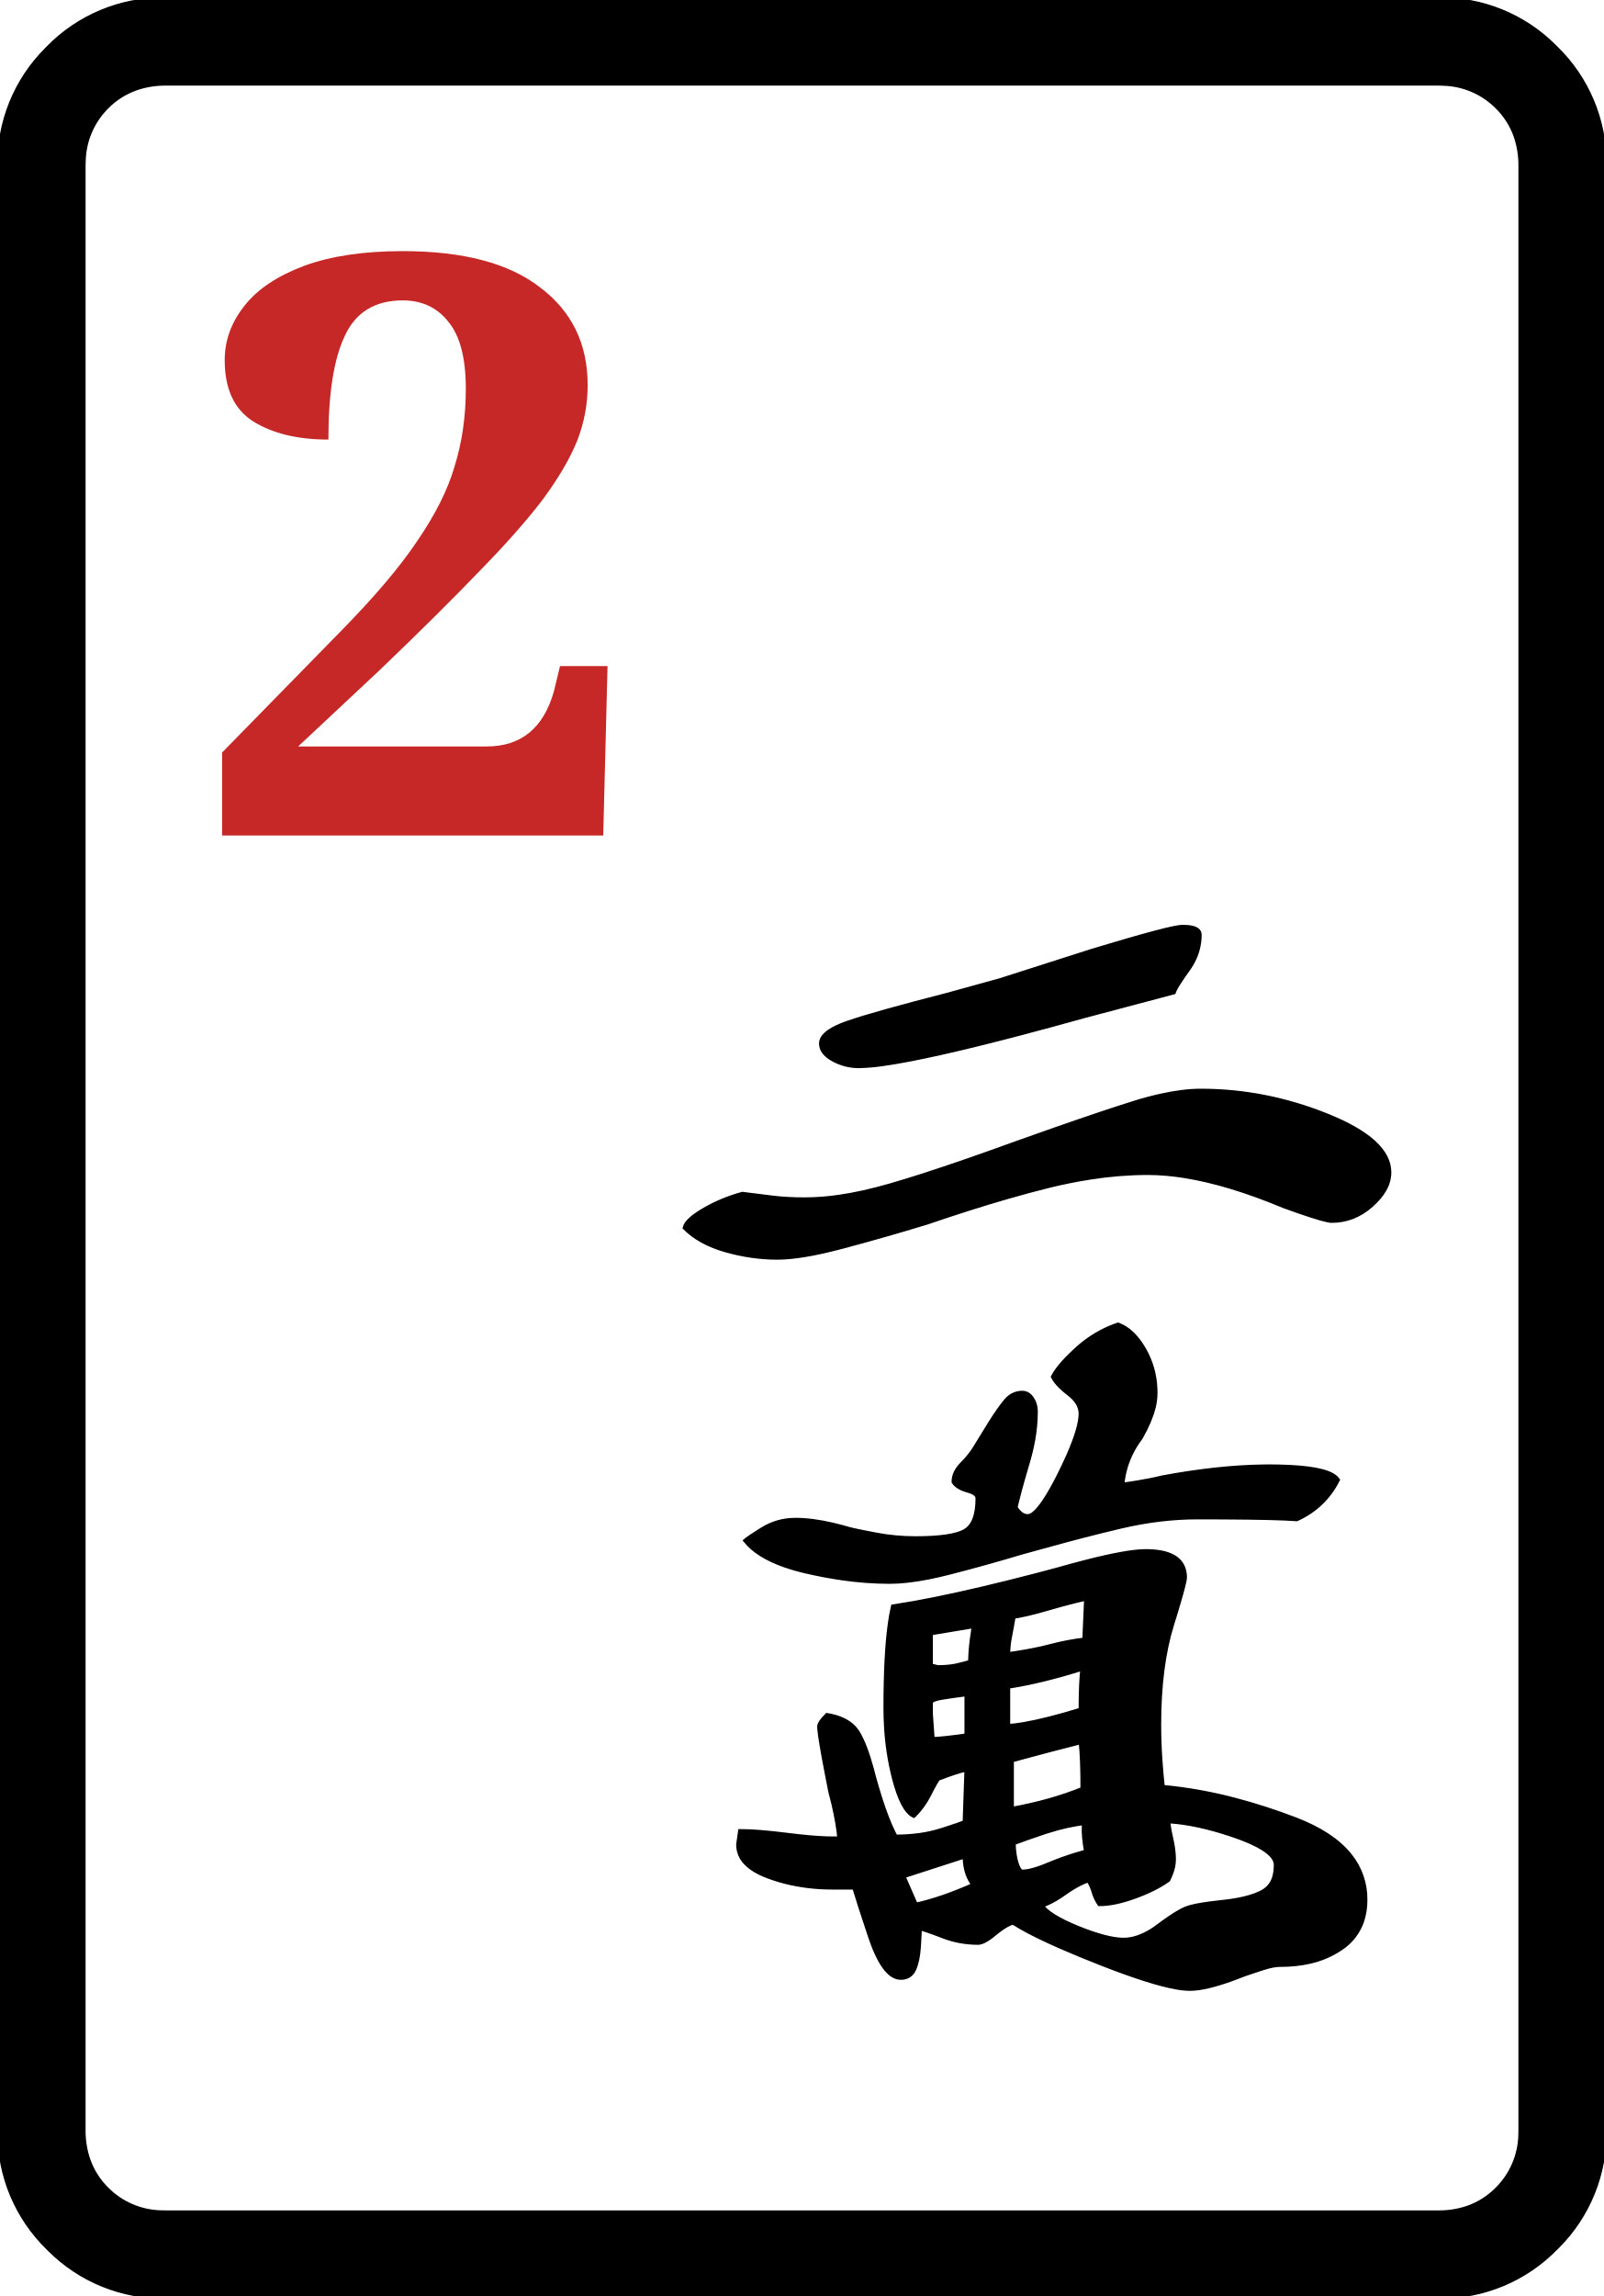
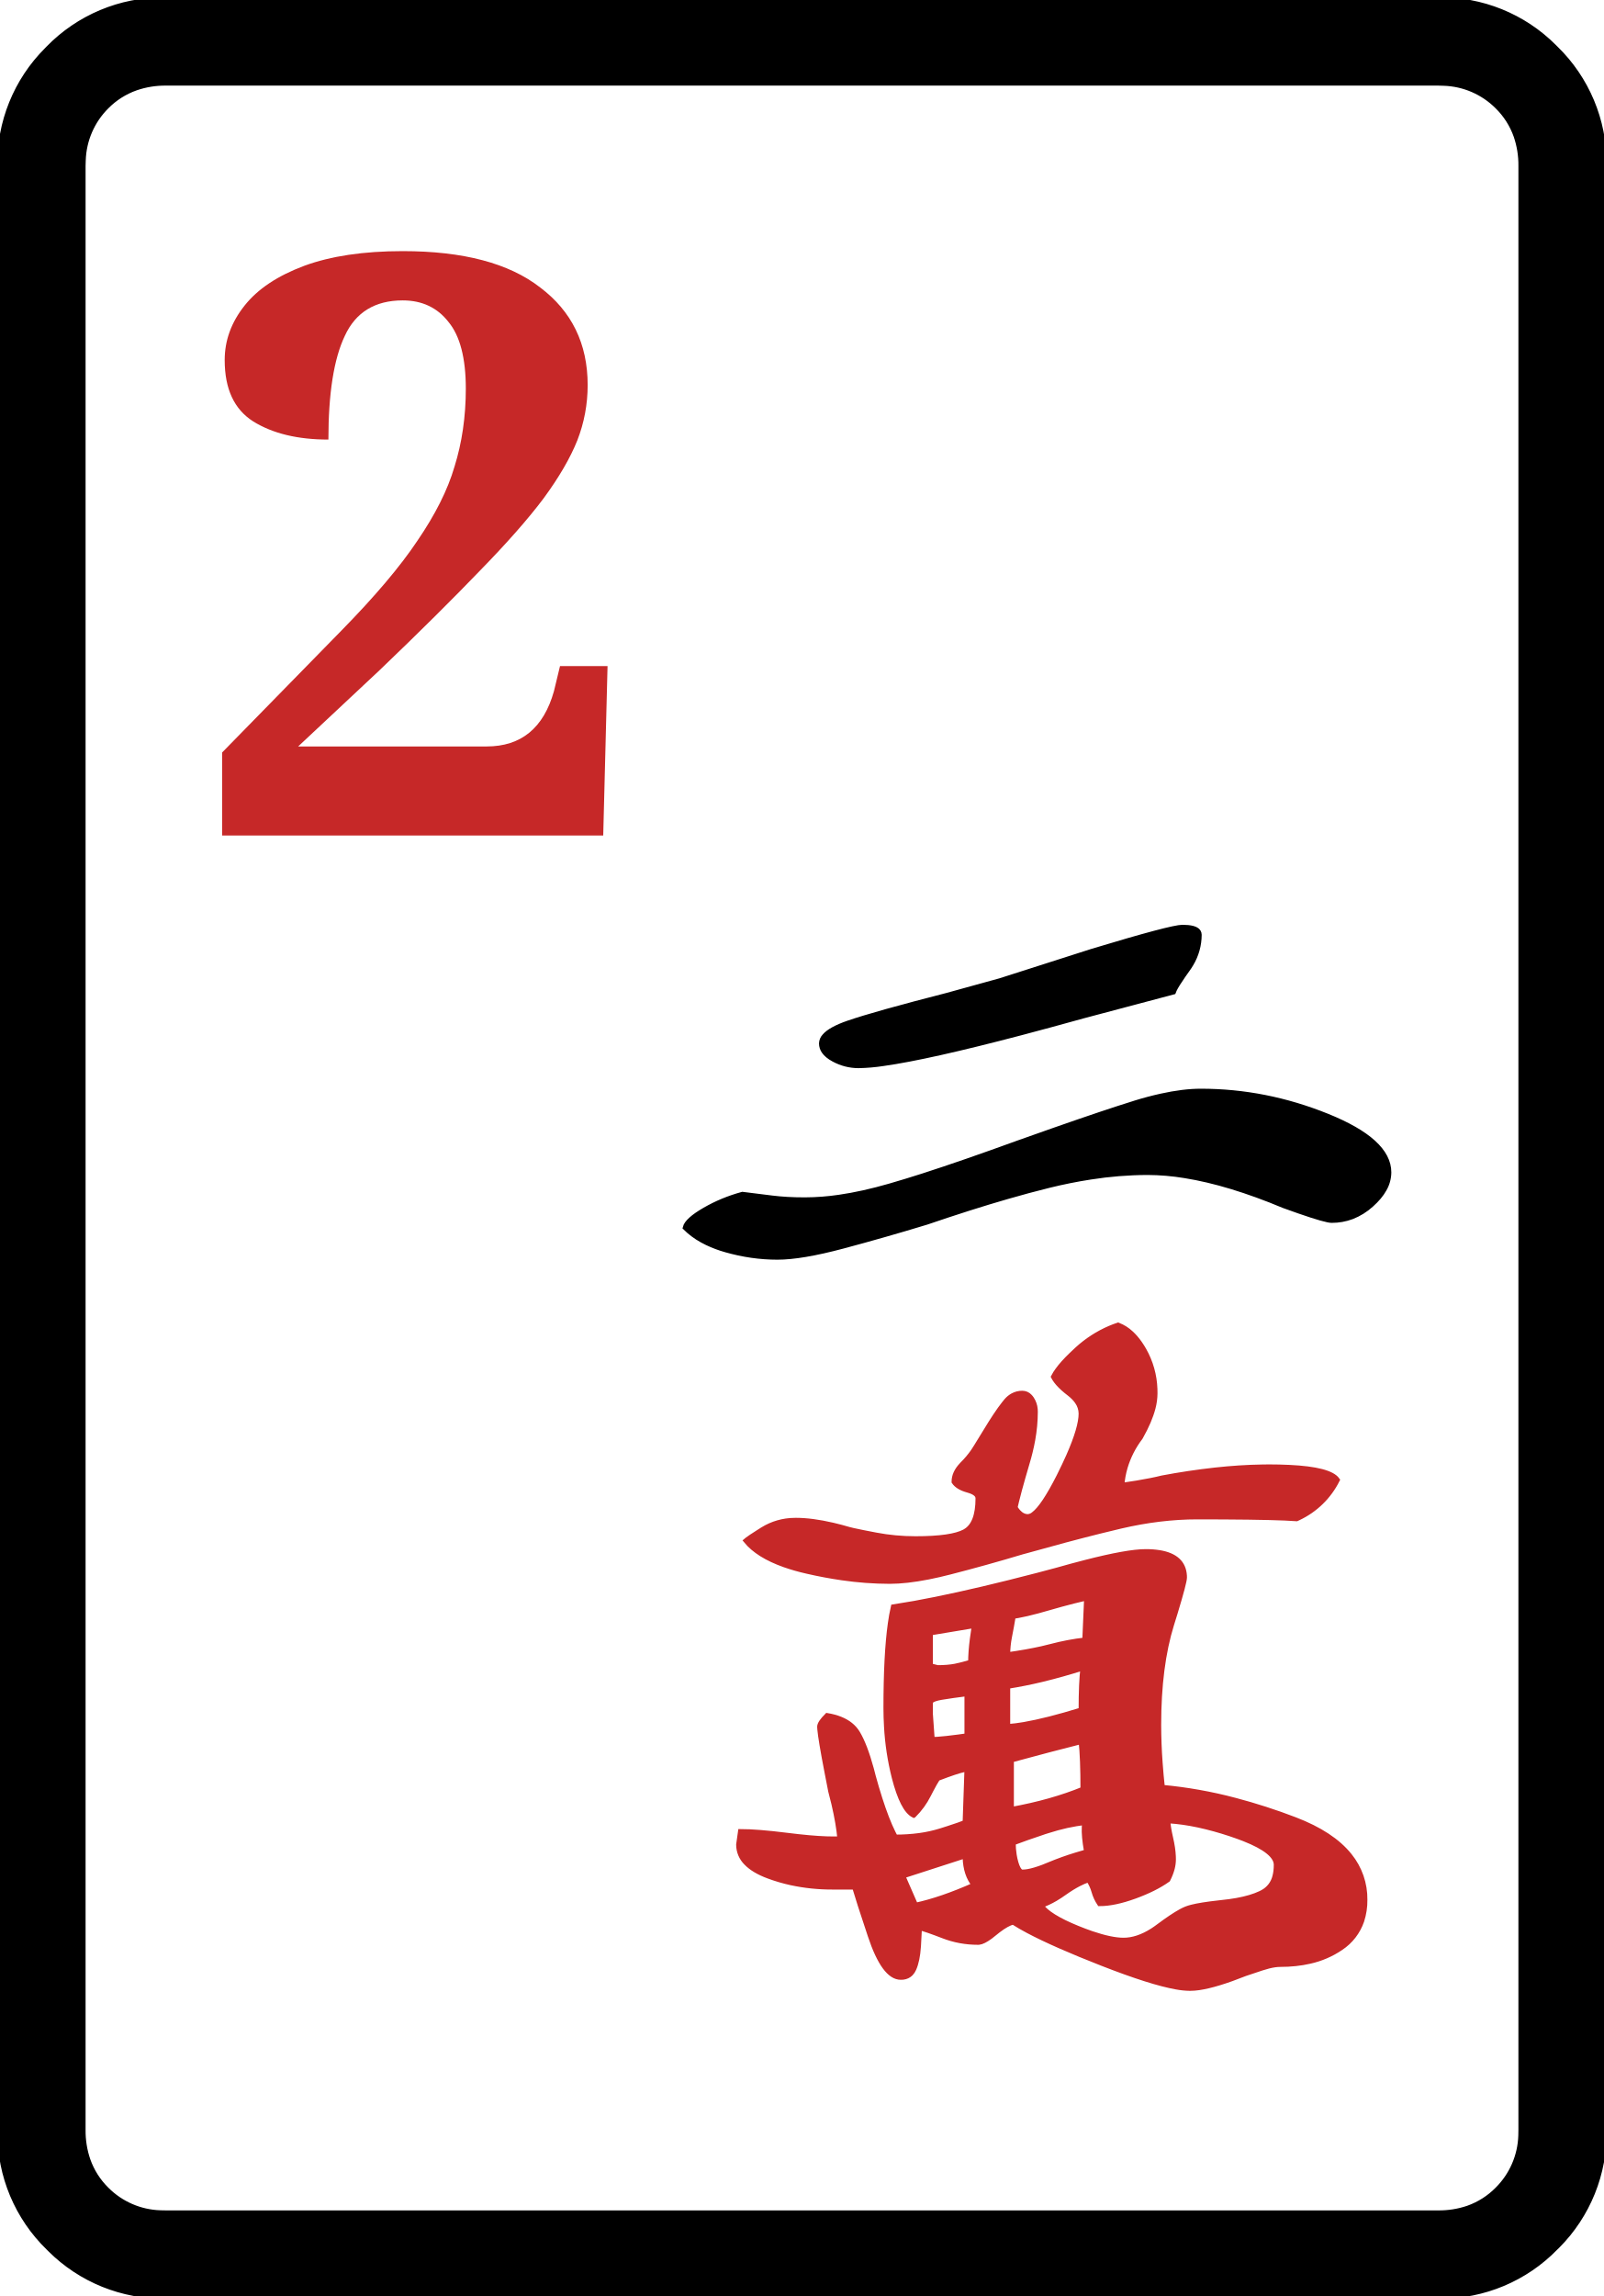
<svg xmlns="http://www.w3.org/2000/svg" width="58" height="83" viewBox="0 0 29 41.5">
  <g id="svgGroup" stroke-linecap="round" fill-rule="evenodd" font-size="9pt" stroke="#000" stroke-width="0.05mm" fill="#000" style="stroke:#000;stroke-width:0.05mm;fill:#000">
    <path d="M 0 38.5 L 0 3 A 2.89 2.89 0 0 1 0.848 0.903 A 3.442 3.442 0 0 1 0.875 0.875 A 2.889 2.889 0 0 1 2.961 0.001 A 3.547 3.547 0 0 1 3 0 L 26 0 A 2.89 2.89 0 0 1 28.098 0.848 A 3.442 3.442 0 0 1 28.125 0.875 A 2.889 2.889 0 0 1 29 2.961 A 3.547 3.547 0 0 1 29 3 L 29 38.5 A 2.89 2.89 0 0 1 28.153 40.598 A 3.442 3.442 0 0 1 28.125 40.625 A 2.889 2.889 0 0 1 26.039 41.5 A 3.547 3.547 0 0 1 26 41.5 L 3 41.5 A 2.89 2.89 0 0 1 0.903 40.653 A 3.442 3.442 0 0 1 0.875 40.625 A 2.889 2.889 0 0 1 0.001 38.539 A 3.547 3.547 0 0 1 0 38.5 Z M 3 40 L 26 40 A 1.628 1.628 0 0 0 26.542 39.914 A 1.403 1.403 0 0 0 27.075 39.575 A 1.436 1.436 0 0 0 27.498 38.602 A 1.91 1.91 0 0 0 27.5 38.5 L 27.5 3 A 1.628 1.628 0 0 0 27.414 2.459 A 1.403 1.403 0 0 0 27.075 1.925 A 1.436 1.436 0 0 0 26.102 1.503 A 1.91 1.91 0 0 0 26 1.5 L 3 1.5 A 1.628 1.628 0 0 0 2.459 1.587 A 1.403 1.403 0 0 0 1.925 1.925 A 1.436 1.436 0 0 0 1.503 2.899 A 1.91 1.91 0 0 0 1.5 3 L 1.5 38.5 A 1.628 1.628 0 0 0 1.587 39.042 A 1.403 1.403 0 0 0 1.925 39.575 A 1.436 1.436 0 0 0 2.899 39.998 A 1.91 1.91 0 0 0 3 40 Z" vector-effect="non-scaling-stroke" />
  </g>
  <text x="3.5" y="15.1" font-family="'Noto Serif', 'Noto Serif JP', 'Yu Mincho', 'Hiragino Mincho ProN', Georgia, serif" font-size="14.6" font-weight="700" fill="#c62828">2</text>
  <svg x="10.8" y="15.9" width="15.9" height="20.9" viewBox="4.091 5.904 20.819 31.392" overflow="visible" preserveAspectRatio="xMidYMid meet">
    <g id="svgGroup" stroke-linecap="round" fill-rule="evenodd" font-size="9pt" stroke="#000" stroke-width="0.05mm" fill="#000" style="stroke:#000;stroke-width:0.05mm;fill:#000">
-       <path d="M 9.55 33.25 L 8.95 33.25 A 5.266 5.266 0 0 1 7.822 33.133 A 4.52 4.52 0 0 1 7.2 32.95 Q 6.807 32.803 6.607 32.595 A 0.693 0.693 0 0 1 6.4 32.1 L 6.45 31.75 Q 6.9 31.75 7.7 31.85 Q 8.36 31.933 8.781 31.947 A 4.936 4.936 0 0 0 8.95 31.95 L 9.15 31.95 Q 9.112 31.529 8.986 30.991 A 11.594 11.594 0 0 0 8.9 30.65 A 74.505 74.505 0 0 1 8.799 30.132 Q 8.627 29.242 8.604 28.97 A 0.854 0.854 0 0 1 8.6 28.9 Q 8.6 28.8 8.8 28.6 Q 9.196 28.666 9.429 28.852 A 0.832 0.832 0 0 1 9.625 29.075 Q 9.821 29.402 9.998 30.049 A 9.684 9.684 0 0 1 10.05 30.25 A 14.485 14.485 0 0 0 10.229 30.855 Q 10.409 31.419 10.589 31.783 A 3.346 3.346 0 0 0 10.65 31.9 A 4.793 4.793 0 0 0 11.303 31.858 A 3.574 3.574 0 0 0 11.9 31.725 A 30.298 30.298 0 0 0 12.091 31.664 Q 12.427 31.555 12.529 31.511 A 0.463 0.463 0 0 0 12.55 31.5 L 12.6 30.05 A 0.435 0.435 0 0 0 12.519 30.061 Q 12.322 30.101 11.818 30.294 A 18.101 18.101 0 0 0 11.8 30.3 Q 11.722 30.418 11.614 30.626 A 8.587 8.587 0 0 0 11.55 30.75 A 2.11 2.11 0 0 1 11.152 31.299 A 2.247 2.247 0 0 1 11.15 31.3 Q 10.85 31.15 10.625 30.275 A 7.223 7.223 0 0 1 10.415 28.893 A 8.49 8.49 0 0 1 10.4 28.4 Q 10.4 26.939 10.519 26.099 A 5.048 5.048 0 0 1 10.6 25.65 A 23.841 23.841 0 0 0 11.744 25.445 Q 12.931 25.205 14.52 24.791 A 85.105 85.105 0 0 0 15.05 24.65 A 29.137 29.137 0 0 1 15.81 24.444 Q 16.953 24.15 17.45 24.15 A 2.33 2.33 0 0 1 17.821 24.177 Q 18.469 24.282 18.499 24.8 A 0.884 0.884 0 0 1 18.5 24.85 Q 18.5 24.978 18.247 25.812 A 50.803 50.803 0 0 1 18.15 26.125 Q 17.8 27.25 17.8 28.85 A 14.389 14.389 0 0 0 17.84 29.89 A 17.328 17.328 0 0 0 17.9 30.55 A 11.993 11.993 0 0 1 19.876 30.901 A 15.67 15.67 0 0 1 21.5 31.425 Q 22.512 31.811 22.985 32.403 A 1.863 1.863 0 0 1 23.4 33.6 A 1.765 1.765 0 0 1 23.313 34.171 A 1.434 1.434 0 0 1 22.75 34.9 A 2.429 2.429 0 0 1 21.908 35.264 Q 21.538 35.35 21.1 35.35 A 1.034 1.034 0 0 0 20.951 35.362 Q 20.797 35.385 20.6 35.45 L 20.15 35.6 Q 19.373 35.911 18.898 35.981 A 1.731 1.731 0 0 1 18.65 36 A 2.151 2.151 0 0 1 18.287 35.963 Q 17.596 35.842 16.275 35.325 Q 14.975 34.817 14.257 34.436 A 5.701 5.701 0 0 1 13.85 34.2 Q 13.681 34.243 13.44 34.428 A 3.007 3.007 0 0 0 13.35 34.5 A 2.496 2.496 0 0 1 13.226 34.598 Q 13.037 34.737 12.923 34.749 A 0.201 0.201 0 0 1 12.9 34.75 Q 12.4 34.75 11.95 34.575 A 14.371 14.371 0 0 0 11.741 34.496 Q 11.55 34.425 11.42 34.385 A 2.242 2.242 0 0 0 11.3 34.35 A 2.991 2.991 0 0 1 11.299 34.439 Q 11.295 34.578 11.279 34.817 A 26.186 26.186 0 0 1 11.275 34.875 Q 11.25 35.25 11.15 35.475 A 0.409 0.409 0 0 1 11.066 35.601 Q 10.986 35.681 10.862 35.697 A 0.497 0.497 0 0 1 10.8 35.7 Q 10.35 35.7 9.975 34.575 Q 9.641 33.573 9.565 33.305 A 1.846 1.846 0 0 1 9.55 33.25 Z M 9.201 24.854 A 9.165 9.165 0 0 0 10.5 24.95 Q 10.947 24.95 11.548 24.832 A 10.478 10.478 0 0 0 12.125 24.7 Q 13.1 24.45 14.1 24.15 A 108.546 108.546 0 0 1 14.178 24.129 Q 15.33 23.806 16.205 23.588 A 38.539 38.539 0 0 1 16.775 23.45 Q 17.85 23.2 18.85 23.2 A 138.346 138.346 0 0 1 19.554 23.202 Q 21.019 23.21 21.55 23.25 A 2.785 2.785 0 0 0 21.597 23.228 A 2.24 2.24 0 0 0 22.65 22.2 Q 22.447 21.916 21.353 21.863 A 11.414 11.414 0 0 0 20.8 21.85 A 11.53 11.53 0 0 0 20.626 21.852 Q 20.013 21.861 19.335 21.935 A 18.974 18.974 0 0 0 17.9 22.15 Q 17.625 22.219 17.209 22.288 A 19.208 19.208 0 0 1 16.8 22.35 A 2.34 2.34 0 0 1 16.89 21.855 A 2.525 2.525 0 0 1 17.3 21.05 A 5.151 5.151 0 0 0 17.308 21.037 Q 17.555 20.602 17.647 20.245 A 1.593 1.593 0 0 0 17.7 19.85 A 2.743 2.743 0 0 0 17.698 19.73 A 2.296 2.296 0 0 0 17.4 18.675 A 2.362 2.362 0 0 0 17.286 18.494 Q 17.176 18.336 17.053 18.223 A 1.08 1.08 0 0 0 16.7 18 A 2.964 2.964 0 0 0 16.479 18.084 A 3.151 3.151 0 0 0 15.6 18.65 A 6.386 6.386 0 0 0 15.436 18.804 Q 15.197 19.034 15.063 19.22 A 1.306 1.306 0 0 0 14.95 19.4 A 0.629 0.629 0 0 0 14.978 19.449 Q 15.054 19.573 15.21 19.714 A 2.76 2.76 0 0 0 15.375 19.85 Q 15.514 19.957 15.593 20.072 A 0.57 0.57 0 0 1 15.7 20.4 Q 15.7 20.783 15.363 21.547 A 11.639 11.639 0 0 1 15.125 22.05 A 11.89 11.89 0 0 1 15.096 22.109 Q 14.678 22.934 14.409 23.135 A 0.274 0.274 0 0 1 14.25 23.2 Q 14.103 23.2 13.982 23.064 A 0.768 0.768 0 0 1 13.9 22.95 A 8.908 8.908 0 0 1 13.939 22.783 Q 14.01 22.494 14.121 22.107 A 31.183 31.183 0 0 1 14.225 21.75 A 5.746 5.746 0 0 0 14.38 21.111 A 4.324 4.324 0 0 0 14.45 20.35 A 0.75 0.75 0 0 0 14.447 20.28 A 0.596 0.596 0 0 0 14.35 20 A 0.431 0.431 0 0 0 14.299 19.937 A 0.27 0.27 0 0 0 14.1 19.85 A 0.532 0.532 0 0 0 13.841 19.915 A 0.609 0.609 0 0 0 13.675 20.05 A 2.274 2.274 0 0 0 13.612 20.127 Q 13.504 20.262 13.371 20.463 A 8.839 8.839 0 0 0 13.25 20.65 Q 13 21.05 12.85 21.3 A 2.258 2.258 0 0 1 12.768 21.428 A 2.556 2.556 0 0 1 12.475 21.775 A 1.109 1.109 0 0 0 12.454 21.798 Q 12.25 22.013 12.25 22.25 Q 12.35 22.4 12.625 22.475 A 0.98 0.98 0 0 1 12.68 22.492 Q 12.789 22.529 12.844 22.58 A 0.161 0.161 0 0 1 12.9 22.7 Q 12.9 23.4 12.55 23.6 A 0.677 0.677 0 0 1 12.538 23.608 Q 12.182 23.8 11.2 23.8 Q 10.65 23.8 10.125 23.7 Q 9.728 23.625 9.516 23.578 A 4.723 4.723 0 0 1 9.4 23.55 A 8.01 8.01 0 0 0 8.954 23.432 Q 8.386 23.3 7.95 23.3 A 1.98 1.98 0 0 0 7.917 23.301 A 1.656 1.656 0 0 0 7.05 23.55 A 22.963 22.963 0 0 0 6.939 23.62 Q 6.708 23.767 6.632 23.825 A 0.323 0.323 0 0 0 6.6 23.85 Q 6.926 24.248 7.643 24.502 A 5.519 5.519 0 0 0 8.25 24.675 A 11.67 11.67 0 0 0 9.201 24.854 Z M 7.45 16.15 Q 6.75 16.15 6.05 15.95 A 3.199 3.199 0 0 1 5.54 15.759 Q 5.259 15.624 5.049 15.442 A 1.855 1.855 0 0 1 4.95 15.35 Q 5 15.15 5.475 14.875 Q 5.95 14.6 6.5 14.45 L 7.3 14.55 Q 7.697 14.6 8.193 14.6 A 10.873 10.873 0 0 0 8.2 14.6 A 6.506 6.506 0 0 0 9.128 14.529 Q 9.767 14.437 10.5 14.225 A 31.739 31.739 0 0 0 11.401 13.95 Q 12.488 13.6 14 13.05 A 173.315 173.315 0 0 1 14.985 12.702 Q 16.359 12.221 17.146 11.977 A 31.628 31.628 0 0 1 17.15 11.975 A 8.99 8.99 0 0 1 17.866 11.784 Q 18.47 11.65 18.95 11.65 Q 20.7 11.65 22.375 12.325 Q 24.05 13 24.05 13.85 A 0.926 0.926 0 0 1 23.924 14.308 Q 23.806 14.52 23.575 14.725 A 1.685 1.685 0 0 1 23.052 15.051 A 1.535 1.535 0 0 1 22.5 15.15 A 0.577 0.577 0 0 1 22.394 15.136 Q 22.094 15.075 21.2 14.75 Q 19.714 14.128 18.514 13.936 A 6.426 6.426 0 0 0 17.5 13.85 A 10.195 10.195 0 0 0 15.954 13.974 A 13.014 13.014 0 0 0 14.825 14.2 A 29.464 29.464 0 0 0 13.69 14.505 Q 12.688 14.794 11.5 15.2 Q 10.35 15.55 9.225 15.85 Q 8.1 16.15 7.45 16.15 Z M 12.05 9.05 L 13.5 8.65 L 16 7.85 Q 18.15 7.2 18.45 7.2 A 1.528 1.528 0 0 1 18.598 7.207 Q 18.741 7.221 18.817 7.265 A 0.151 0.151 0 0 1 18.9 7.4 A 1.546 1.546 0 0 1 18.678 8.194 A 1.969 1.969 0 0 1 18.575 8.35 A 10.528 10.528 0 0 0 18.463 8.509 Q 18.291 8.757 18.228 8.886 A 0.539 0.539 0 0 0 18.2 8.95 L 15.75 9.6 A 120.949 120.949 0 0 1 14.058 10.059 Q 11.541 10.721 10.332 10.891 A 5.096 5.096 0 0 1 9.65 10.95 A 1.403 1.403 0 0 1 8.986 10.781 A 1.642 1.642 0 0 1 8.975 10.775 Q 8.799 10.68 8.718 10.563 A 0.368 0.368 0 0 1 8.65 10.35 A 0.297 0.297 0 0 1 8.73 10.157 Q 8.891 9.967 9.375 9.8 Q 10.1 9.55 12.05 9.05 Z M 17.637 34.439 A 2.606 2.606 0 0 0 17.8 34.325 Q 18.172 34.047 18.405 33.92 A 1.397 1.397 0 0 1 18.55 33.85 A 1.24 1.24 0 0 1 18.699 33.803 Q 18.949 33.739 19.422 33.687 A 13.403 13.403 0 0 1 19.525 33.675 A 5.364 5.364 0 0 0 19.925 33.62 Q 20.316 33.549 20.568 33.429 A 1.403 1.403 0 0 0 20.625 33.4 A 0.669 0.669 0 0 0 20.964 32.96 Q 21 32.822 21 32.65 Q 21 32.285 20.123 31.94 A 5.883 5.883 0 0 0 19.95 31.875 A 8.778 8.778 0 0 0 19.1 31.617 Q 18.664 31.509 18.269 31.468 A 4.871 4.871 0 0 0 18.05 31.45 A 0.903 0.903 0 0 0 18.055 31.536 Q 18.065 31.634 18.093 31.776 A 5.316 5.316 0 0 0 18.125 31.925 Q 18.188 32.196 18.198 32.415 A 1.797 1.797 0 0 1 18.2 32.5 A 0.985 0.985 0 0 1 18.168 32.746 Q 18.13 32.891 18.05 33.05 Q 17.7 33.3 17.15 33.5 Q 16.6 33.7 16.2 33.7 Q 16.1 33.55 16.05 33.375 Q 16 33.2 15.9 33.05 A 1.93 1.93 0 0 0 15.631 33.165 Q 15.449 33.259 15.25 33.4 A 3.358 3.358 0 0 1 14.995 33.567 Q 14.788 33.688 14.6 33.75 Q 14.8 34.05 15.6 34.375 A 7.206 7.206 0 0 0 15.979 34.518 Q 16.513 34.7 16.85 34.7 Q 17.226 34.7 17.637 34.439 Z M 13.8 29.8 L 13.8 31.15 Q 14.9 30.95 15.75 30.6 Q 15.75 29.75 15.7 29.3 Q 15.3 29.4 14.825 29.525 A 106.671 106.671 0 0 0 14.332 29.657 A 133.293 133.293 0 0 0 13.8 29.8 Z M 13.7 27.8 L 13.7 28.9 A 4.585 4.585 0 0 0 14.142 28.845 Q 14.766 28.738 15.7 28.45 Q 15.7 27.7 15.75 27.3 A 15.93 15.93 0 0 1 14.624 27.616 A 12.106 12.106 0 0 1 13.7 27.8 Z M 15.8 26.55 L 15.85 25.4 A 12.657 12.657 0 0 0 15.492 25.486 Q 15.175 25.566 14.8 25.675 A 13.178 13.178 0 0 1 14.516 25.755 Q 14.207 25.838 13.981 25.879 A 3.425 3.425 0 0 1 13.85 25.9 Q 13.8 26.2 13.75 26.45 Q 13.7 26.7 13.7 26.95 A 14.764 14.764 0 0 0 14.194 26.872 Q 14.428 26.83 14.63 26.785 A 6.908 6.908 0 0 0 14.875 26.725 Q 15.35 26.6 15.8 26.55 Z M 14.1 32.85 A 0.905 0.905 0 0 0 14.259 32.835 Q 14.427 32.804 14.66 32.717 A 4.688 4.688 0 0 0 14.825 32.65 A 7.877 7.877 0 0 1 15.564 32.384 A 9.177 9.177 0 0 1 15.85 32.3 A 5.525 5.525 0 0 1 15.815 32.084 Q 15.763 31.713 15.798 31.515 A 0.66 0.66 0 0 1 15.8 31.5 Q 15.332 31.547 14.776 31.726 A 7.074 7.074 0 0 0 14.7 31.75 Q 14.148 31.935 13.892 32.034 A 4.556 4.556 0 0 0 13.85 32.05 A 2.09 2.09 0 0 0 13.876 32.381 A 1.697 1.697 0 0 0 13.925 32.6 A 1.096 1.096 0 0 0 13.954 32.685 Q 14.019 32.85 14.1 32.85 Z M 12.55 32.4 L 10.85 32.95 L 11.2 33.75 Q 11.9 33.6 12.8 33.2 Q 12.564 32.916 12.551 32.453 A 1.938 1.938 0 0 1 12.55 32.4 Z M 12.8 26.15 L 11.6 26.35 L 11.6 27.25 L 11.8 27.3 Q 12.068 27.3 12.277 27.261 A 1.705 1.705 0 0 0 12.325 27.25 Q 12.493 27.213 12.619 27.176 A 2.49 2.49 0 0 0 12.7 27.15 Q 12.7 26.879 12.747 26.514 A 9.456 9.456 0 0 1 12.8 26.15 Z M 12.6 29.15 L 12.6 28 Q 12.2 28.05 11.9 28.1 A 1.436 1.436 0 0 0 11.802 28.12 Q 11.6 28.168 11.6 28.25 L 11.6 28.55 L 11.65 29.25 A 2.208 2.208 0 0 0 11.792 29.245 Q 12.001 29.231 12.364 29.183 A 23.597 23.597 0 0 0 12.6 29.15 Z" vector-effect="non-scaling-stroke" />
+       <path d="M 7.45 16.15 Q 6.75 16.15 6.05 15.95 A 3.199 3.199 0 0 1 5.54 15.759 Q 5.259 15.624 5.049 15.442 A 1.855 1.855 0 0 1 4.95 15.35 Q 5 15.15 5.475 14.875 Q 5.95 14.6 6.5 14.45 L 7.3 14.55 Q 7.697 14.6 8.193 14.6 A 10.873 10.873 0 0 0 8.2 14.6 A 6.506 6.506 0 0 0 9.128 14.529 Q 9.767 14.437 10.5 14.225 A 31.739 31.739 0 0 0 11.401 13.95 Q 12.488 13.6 14 13.05 A 173.315 173.315 0 0 1 14.985 12.702 Q 16.359 12.221 17.146 11.977 A 31.628 31.628 0 0 1 17.15 11.975 A 8.99 8.99 0 0 1 17.866 11.784 Q 18.47 11.65 18.95 11.65 Q 20.7 11.65 22.375 12.325 Q 24.05 13 24.05 13.85 A 0.926 0.926 0 0 1 23.924 14.308 Q 23.806 14.52 23.575 14.725 A 1.685 1.685 0 0 1 23.052 15.051 A 1.535 1.535 0 0 1 22.5 15.15 A 0.577 0.577 0 0 1 22.394 15.136 Q 22.094 15.075 21.2 14.75 Q 19.714 14.128 18.514 13.936 A 6.426 6.426 0 0 0 17.5 13.85 A 10.195 10.195 0 0 0 15.954 13.974 A 13.014 13.014 0 0 0 14.825 14.2 A 29.464 29.464 0 0 0 13.69 14.505 Q 12.688 14.794 11.5 15.2 Q 10.35 15.55 9.225 15.85 Q 8.1 16.15 7.45 16.15 Z M 12.05 9.05 L 13.5 8.65 L 16 7.85 Q 18.15 7.2 18.45 7.2 A 1.528 1.528 0 0 1 18.598 7.207 Q 18.741 7.221 18.817 7.265 A 0.151 0.151 0 0 1 18.9 7.4 A 1.546 1.546 0 0 1 18.678 8.194 A 1.969 1.969 0 0 1 18.575 8.35 A 10.528 10.528 0 0 0 18.463 8.509 Q 18.291 8.757 18.228 8.886 A 0.539 0.539 0 0 0 18.2 8.95 L 15.75 9.6 A 120.949 120.949 0 0 1 14.058 10.059 Q 11.541 10.721 10.332 10.891 A 5.096 5.096 0 0 1 9.65 10.95 A 1.403 1.403 0 0 1 8.986 10.781 A 1.642 1.642 0 0 1 8.975 10.775 Q 8.799 10.68 8.718 10.563 A 0.368 0.368 0 0 1 8.65 10.35 A 0.297 0.297 0 0 1 8.73 10.157 Q 8.891 9.967 9.375 9.8 Q 10.1 9.55 12.05 9.05 Z" stroke="#000" fill="#000" style="stroke:#000;fill:#000" vector-effect="non-scaling-stroke" />
+       <path d="M 9.55 33.25 L 8.95 33.25 A 5.266 5.266 0 0 1 7.822 33.133 A 4.52 4.52 0 0 1 7.2 32.95 Q 6.807 32.803 6.607 32.595 A 0.693 0.693 0 0 1 6.4 32.1 L 6.45 31.75 Q 6.9 31.75 7.7 31.85 Q 8.36 31.933 8.781 31.947 A 4.936 4.936 0 0 0 8.95 31.95 L 9.15 31.95 Q 9.112 31.529 8.986 30.991 A 11.594 11.594 0 0 0 8.9 30.65 A 74.505 74.505 0 0 1 8.799 30.132 Q 8.627 29.242 8.604 28.97 A 0.854 0.854 0 0 1 8.6 28.9 Q 8.6 28.8 8.8 28.6 Q 9.196 28.666 9.429 28.852 A 0.832 0.832 0 0 1 9.625 29.075 Q 9.821 29.402 9.998 30.049 A 9.684 9.684 0 0 1 10.05 30.25 A 14.485 14.485 0 0 0 10.229 30.855 Q 10.409 31.419 10.589 31.783 A 3.346 3.346 0 0 0 10.65 31.9 A 4.793 4.793 0 0 0 11.303 31.858 A 3.574 3.574 0 0 0 11.9 31.725 A 30.298 30.298 0 0 0 12.091 31.664 Q 12.427 31.555 12.529 31.511 A 0.463 0.463 0 0 0 12.55 31.5 L 12.6 30.05 A 0.435 0.435 0 0 0 12.519 30.061 Q 12.322 30.101 11.818 30.294 A 18.101 18.101 0 0 0 11.8 30.3 Q 11.722 30.418 11.614 30.626 A 8.587 8.587 0 0 0 11.55 30.75 A 2.11 2.11 0 0 1 11.152 31.299 A 2.247 2.247 0 0 1 11.15 31.3 Q 10.85 31.15 10.625 30.275 A 7.223 7.223 0 0 1 10.415 28.893 A 8.49 8.49 0 0 1 10.4 28.4 Q 10.4 26.939 10.519 26.099 A 5.048 5.048 0 0 1 10.6 25.65 A 23.841 23.841 0 0 0 11.744 25.445 Q 12.931 25.205 14.52 24.791 A 85.105 85.105 0 0 0 15.05 24.65 A 29.137 29.137 0 0 1 15.81 24.444 Q 16.953 24.15 17.45 24.15 A 2.33 2.33 0 0 1 17.821 24.177 Q 18.469 24.282 18.499 24.8 A 0.884 0.884 0 0 1 18.5 24.85 Q 18.5 24.978 18.247 25.812 A 50.803 50.803 0 0 1 18.15 26.125 Q 17.8 27.25 17.8 28.85 A 14.389 14.389 0 0 0 17.84 29.89 A 17.328 17.328 0 0 0 17.9 30.55 A 11.993 11.993 0 0 1 19.876 30.901 A 15.67 15.67 0 0 1 21.5 31.425 Q 22.512 31.811 22.985 32.403 A 1.863 1.863 0 0 1 23.4 33.6 A 1.765 1.765 0 0 1 23.313 34.171 A 1.434 1.434 0 0 1 22.75 34.9 A 2.429 2.429 0 0 1 21.908 35.264 Q 21.538 35.35 21.1 35.35 A 1.034 1.034 0 0 0 20.951 35.362 Q 20.797 35.385 20.6 35.45 L 20.15 35.6 Q 19.373 35.911 18.898 35.981 A 1.731 1.731 0 0 1 18.65 36 A 2.151 2.151 0 0 1 18.287 35.963 Q 17.596 35.842 16.275 35.325 Q 14.975 34.817 14.257 34.436 A 5.701 5.701 0 0 1 13.85 34.2 Q 13.681 34.243 13.44 34.428 A 3.007 3.007 0 0 0 13.35 34.5 A 2.496 2.496 0 0 1 13.226 34.598 Q 13.037 34.737 12.923 34.749 A 0.201 0.201 0 0 1 12.9 34.75 Q 12.4 34.75 11.95 34.575 A 14.371 14.371 0 0 0 11.741 34.496 Q 11.55 34.425 11.42 34.385 A 2.242 2.242 0 0 0 11.3 34.35 A 2.991 2.991 0 0 1 11.299 34.439 Q 11.295 34.578 11.279 34.817 A 26.186 26.186 0 0 1 11.275 34.875 Q 11.25 35.25 11.15 35.475 A 0.409 0.409 0 0 1 11.066 35.601 Q 10.986 35.681 10.862 35.697 A 0.497 0.497 0 0 1 10.8 35.7 Q 10.35 35.7 9.975 34.575 Q 9.641 33.573 9.565 33.305 A 1.846 1.846 0 0 1 9.55 33.25 Z M 9.201 24.854 A 9.165 9.165 0 0 0 10.5 24.95 Q 10.947 24.95 11.548 24.832 A 10.478 10.478 0 0 0 12.125 24.7 Q 13.1 24.45 14.1 24.15 A 108.546 108.546 0 0 1 14.178 24.129 Q 15.33 23.806 16.205 23.588 A 38.539 38.539 0 0 1 16.775 23.45 Q 17.85 23.2 18.85 23.2 A 138.346 138.346 0 0 1 19.554 23.202 Q 21.019 23.21 21.55 23.25 A 2.785 2.785 0 0 0 21.597 23.228 A 2.24 2.24 0 0 0 22.65 22.2 Q 22.447 21.916 21.353 21.863 A 11.414 11.414 0 0 0 20.8 21.85 A 11.53 11.53 0 0 0 20.626 21.852 Q 20.013 21.861 19.335 21.935 A 18.974 18.974 0 0 0 17.9 22.15 Q 17.625 22.219 17.209 22.288 A 19.208 19.208 0 0 1 16.8 22.35 A 2.34 2.34 0 0 1 16.89 21.855 A 2.525 2.525 0 0 1 17.3 21.05 A 5.151 5.151 0 0 0 17.308 21.037 Q 17.555 20.602 17.647 20.245 A 1.593 1.593 0 0 0 17.7 19.85 A 2.743 2.743 0 0 0 17.698 19.73 A 2.296 2.296 0 0 0 17.4 18.675 A 2.362 2.362 0 0 0 17.286 18.494 Q 17.176 18.336 17.053 18.223 A 1.08 1.08 0 0 0 16.7 18 A 2.964 2.964 0 0 0 16.479 18.084 A 3.151 3.151 0 0 0 15.6 18.65 A 6.386 6.386 0 0 0 15.436 18.804 Q 15.197 19.034 15.063 19.22 A 1.306 1.306 0 0 0 14.95 19.4 A 0.629 0.629 0 0 0 14.978 19.449 Q 15.054 19.573 15.21 19.714 A 2.76 2.76 0 0 0 15.375 19.85 Q 15.514 19.957 15.593 20.072 A 0.57 0.57 0 0 1 15.7 20.4 Q 15.7 20.783 15.363 21.547 A 11.639 11.639 0 0 1 15.125 22.05 A 11.89 11.89 0 0 1 15.096 22.109 Q 14.678 22.934 14.409 23.135 A 0.274 0.274 0 0 1 14.25 23.2 Q 14.103 23.2 13.982 23.064 A 0.768 0.768 0 0 1 13.9 22.95 A 8.908 8.908 0 0 1 13.939 22.783 Q 14.01 22.494 14.121 22.107 A 31.183 31.183 0 0 1 14.225 21.75 A 5.746 5.746 0 0 0 14.38 21.111 A 4.324 4.324 0 0 0 14.45 20.35 A 0.75 0.75 0 0 0 14.447 20.28 A 0.596 0.596 0 0 0 14.35 20 A 0.431 0.431 0 0 0 14.299 19.937 A 0.27 0.27 0 0 0 14.1 19.85 A 0.532 0.532 0 0 0 13.841 19.915 A 0.609 0.609 0 0 0 13.675 20.05 A 2.274 2.274 0 0 0 13.612 20.127 Q 13.504 20.262 13.371 20.463 A 8.839 8.839 0 0 0 13.25 20.65 Q 13 21.05 12.85 21.3 A 2.258 2.258 0 0 1 12.768 21.428 A 2.556 2.556 0 0 1 12.475 21.775 A 1.109 1.109 0 0 0 12.454 21.798 Q 12.25 22.013 12.25 22.25 Q 12.35 22.4 12.625 22.475 A 0.98 0.98 0 0 1 12.68 22.492 Q 12.789 22.529 12.844 22.58 A 0.161 0.161 0 0 1 12.9 22.7 Q 12.9 23.4 12.55 23.6 A 0.677 0.677 0 0 1 12.538 23.608 Q 12.182 23.8 11.2 23.8 Q 10.65 23.8 10.125 23.7 Q 9.728 23.625 9.516 23.578 A 4.723 4.723 0 0 1 9.4 23.55 A 8.01 8.01 0 0 0 8.954 23.432 Q 8.386 23.3 7.95 23.3 A 1.98 1.98 0 0 0 7.917 23.301 A 1.656 1.656 0 0 0 7.05 23.55 A 22.963 22.963 0 0 0 6.939 23.62 Q 6.708 23.767 6.632 23.825 A 0.323 0.323 0 0 0 6.6 23.85 Q 6.926 24.248 7.643 24.502 A 5.519 5.519 0 0 0 8.25 24.675 A 11.67 11.67 0 0 0 9.201 24.854 Z M 17.637 34.439 A 2.606 2.606 0 0 0 17.8 34.325 Q 18.172 34.047 18.405 33.92 A 1.397 1.397 0 0 1 18.55 33.85 A 1.24 1.24 0 0 1 18.699 33.803 Q 18.949 33.739 19.422 33.687 A 13.403 13.403 0 0 1 19.525 33.675 A 5.364 5.364 0 0 0 19.925 33.62 Q 20.316 33.549 20.568 33.429 A 1.403 1.403 0 0 0 20.625 33.4 A 0.669 0.669 0 0 0 20.964 32.96 Q 21 32.822 21 32.65 Q 21 32.285 20.123 31.94 A 5.883 5.883 0 0 0 19.95 31.875 A 8.778 8.778 0 0 0 19.1 31.617 Q 18.664 31.509 18.269 31.468 A 4.871 4.871 0 0 0 18.05 31.45 A 0.903 0.903 0 0 0 18.055 31.536 Q 18.065 31.634 18.093 31.776 A 5.316 5.316 0 0 0 18.125 31.925 Q 18.188 32.196 18.198 32.415 A 1.797 1.797 0 0 1 18.2 32.5 A 0.985 0.985 0 0 1 18.168 32.746 Q 18.13 32.891 18.05 33.05 Q 17.7 33.3 17.15 33.5 Q 16.6 33.7 16.2 33.7 Q 16.1 33.55 16.05 33.375 Q 16 33.2 15.9 33.05 A 1.93 1.93 0 0 0 15.631 33.165 Q 15.449 33.259 15.25 33.4 A 3.358 3.358 0 0 1 14.995 33.567 Q 14.788 33.688 14.6 33.75 Q 14.8 34.05 15.6 34.375 A 7.206 7.206 0 0 0 15.979 34.518 Q 16.513 34.7 16.85 34.7 Q 17.226 34.7 17.637 34.439 Z M 13.8 29.8 L 13.8 31.15 Q 14.9 30.95 15.75 30.6 Q 15.75 29.75 15.7 29.3 Q 15.3 29.4 14.825 29.525 A 106.671 106.671 0 0 0 14.332 29.657 A 133.293 133.293 0 0 0 13.8 29.8 Z M 13.7 27.8 L 13.7 28.9 A 4.585 4.585 0 0 0 14.142 28.845 Q 14.766 28.738 15.7 28.45 Q 15.7 27.7 15.75 27.3 A 15.93 15.93 0 0 1 14.624 27.616 A 12.106 12.106 0 0 1 13.7 27.8 Z M 15.8 26.55 L 15.85 25.4 A 12.657 12.657 0 0 0 15.492 25.486 Q 15.175 25.566 14.8 25.675 A 13.178 13.178 0 0 1 14.516 25.755 Q 14.207 25.838 13.981 25.879 A 3.425 3.425 0 0 1 13.85 25.9 Q 13.8 26.2 13.75 26.45 Q 13.7 26.7 13.7 26.95 A 14.764 14.764 0 0 0 14.194 26.872 Q 14.428 26.83 14.63 26.785 A 6.908 6.908 0 0 0 14.875 26.725 Q 15.35 26.6 15.8 26.55 Z M 14.1 32.85 A 0.905 0.905 0 0 0 14.259 32.835 Q 14.427 32.804 14.66 32.717 A 4.688 4.688 0 0 0 14.825 32.65 A 7.877 7.877 0 0 1 15.564 32.384 A 9.177 9.177 0 0 1 15.85 32.3 A 5.525 5.525 0 0 1 15.815 32.084 Q 15.763 31.713 15.798 31.515 A 0.66 0.66 0 0 1 15.8 31.5 Q 15.332 31.547 14.776 31.726 A 7.074 7.074 0 0 0 14.7 31.75 Q 14.148 31.935 13.892 32.034 A 4.556 4.556 0 0 0 13.85 32.05 A 2.09 2.09 0 0 0 13.876 32.381 A 1.697 1.697 0 0 0 13.925 32.6 A 1.096 1.096 0 0 0 13.954 32.685 Q 14.019 32.85 14.1 32.85 Z M 12.55 32.4 L 10.85 32.95 L 11.2 33.75 Q 11.9 33.6 12.8 33.2 Q 12.564 32.916 12.551 32.453 A 1.938 1.938 0 0 1 12.55 32.4 Z M 12.8 26.15 L 11.6 26.35 L 11.6 27.25 L 11.8 27.3 Q 12.068 27.3 12.277 27.261 A 1.705 1.705 0 0 0 12.325 27.25 Q 12.493 27.213 12.619 27.176 A 2.49 2.49 0 0 0 12.7 27.15 Q 12.7 26.879 12.747 26.514 A 9.456 9.456 0 0 1 12.8 26.15 Z M 12.6 29.15 L 12.6 28 Q 12.2 28.05 11.9 28.1 A 1.436 1.436 0 0 0 11.802 28.12 Q 11.6 28.168 11.6 28.25 L 11.6 28.55 L 11.65 29.25 A 2.208 2.208 0 0 0 11.792 29.245 Q 12.001 29.231 12.364 29.183 A 23.597 23.597 0 0 0 12.6 29.15 Z" stroke="#c62828" fill="#c62828" style="stroke:#c62828;fill:#c62828" vector-effect="non-scaling-stroke" />
    </g>
  </svg>
</svg>
